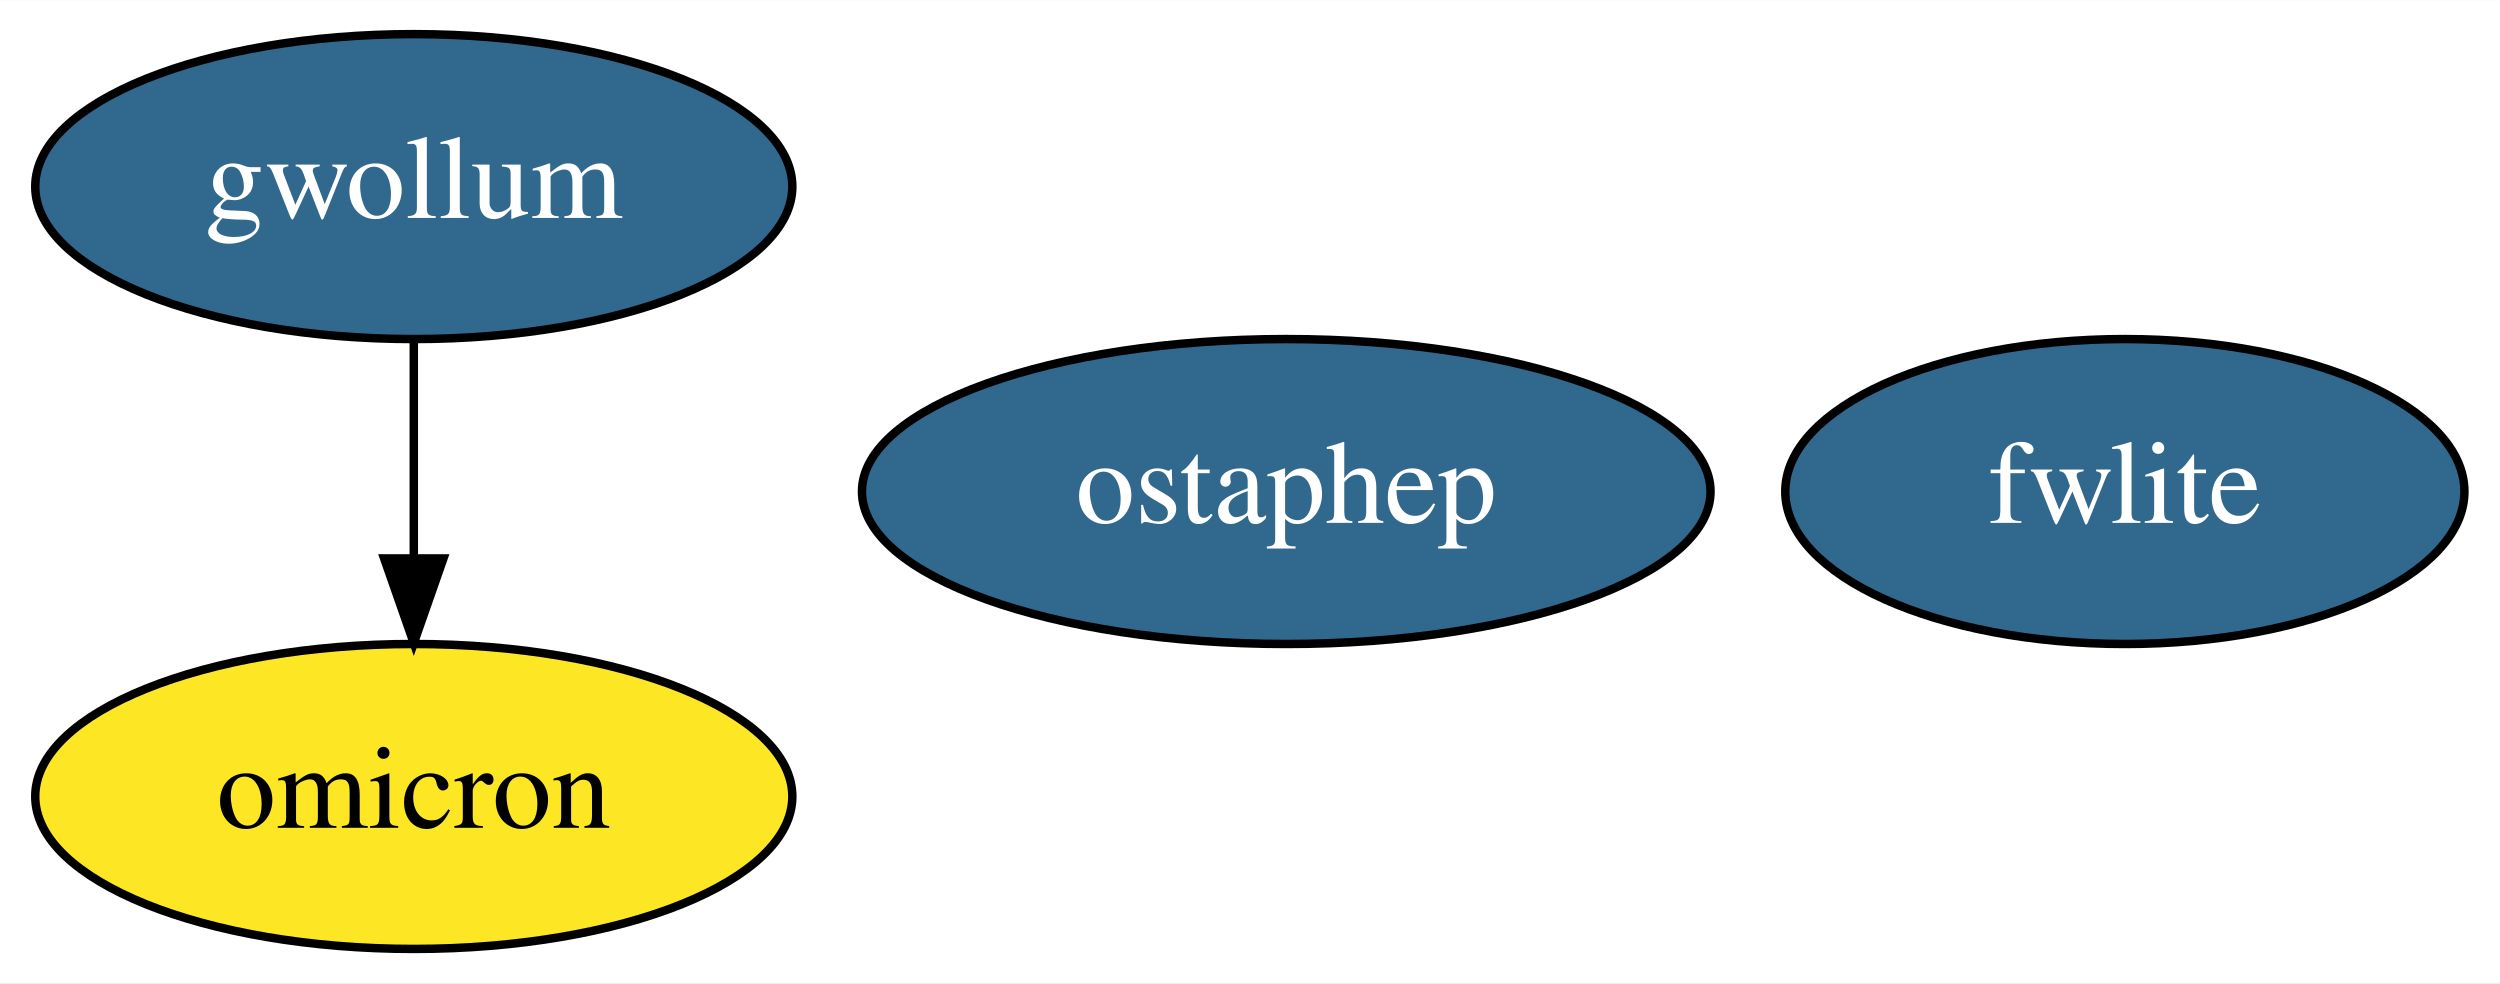
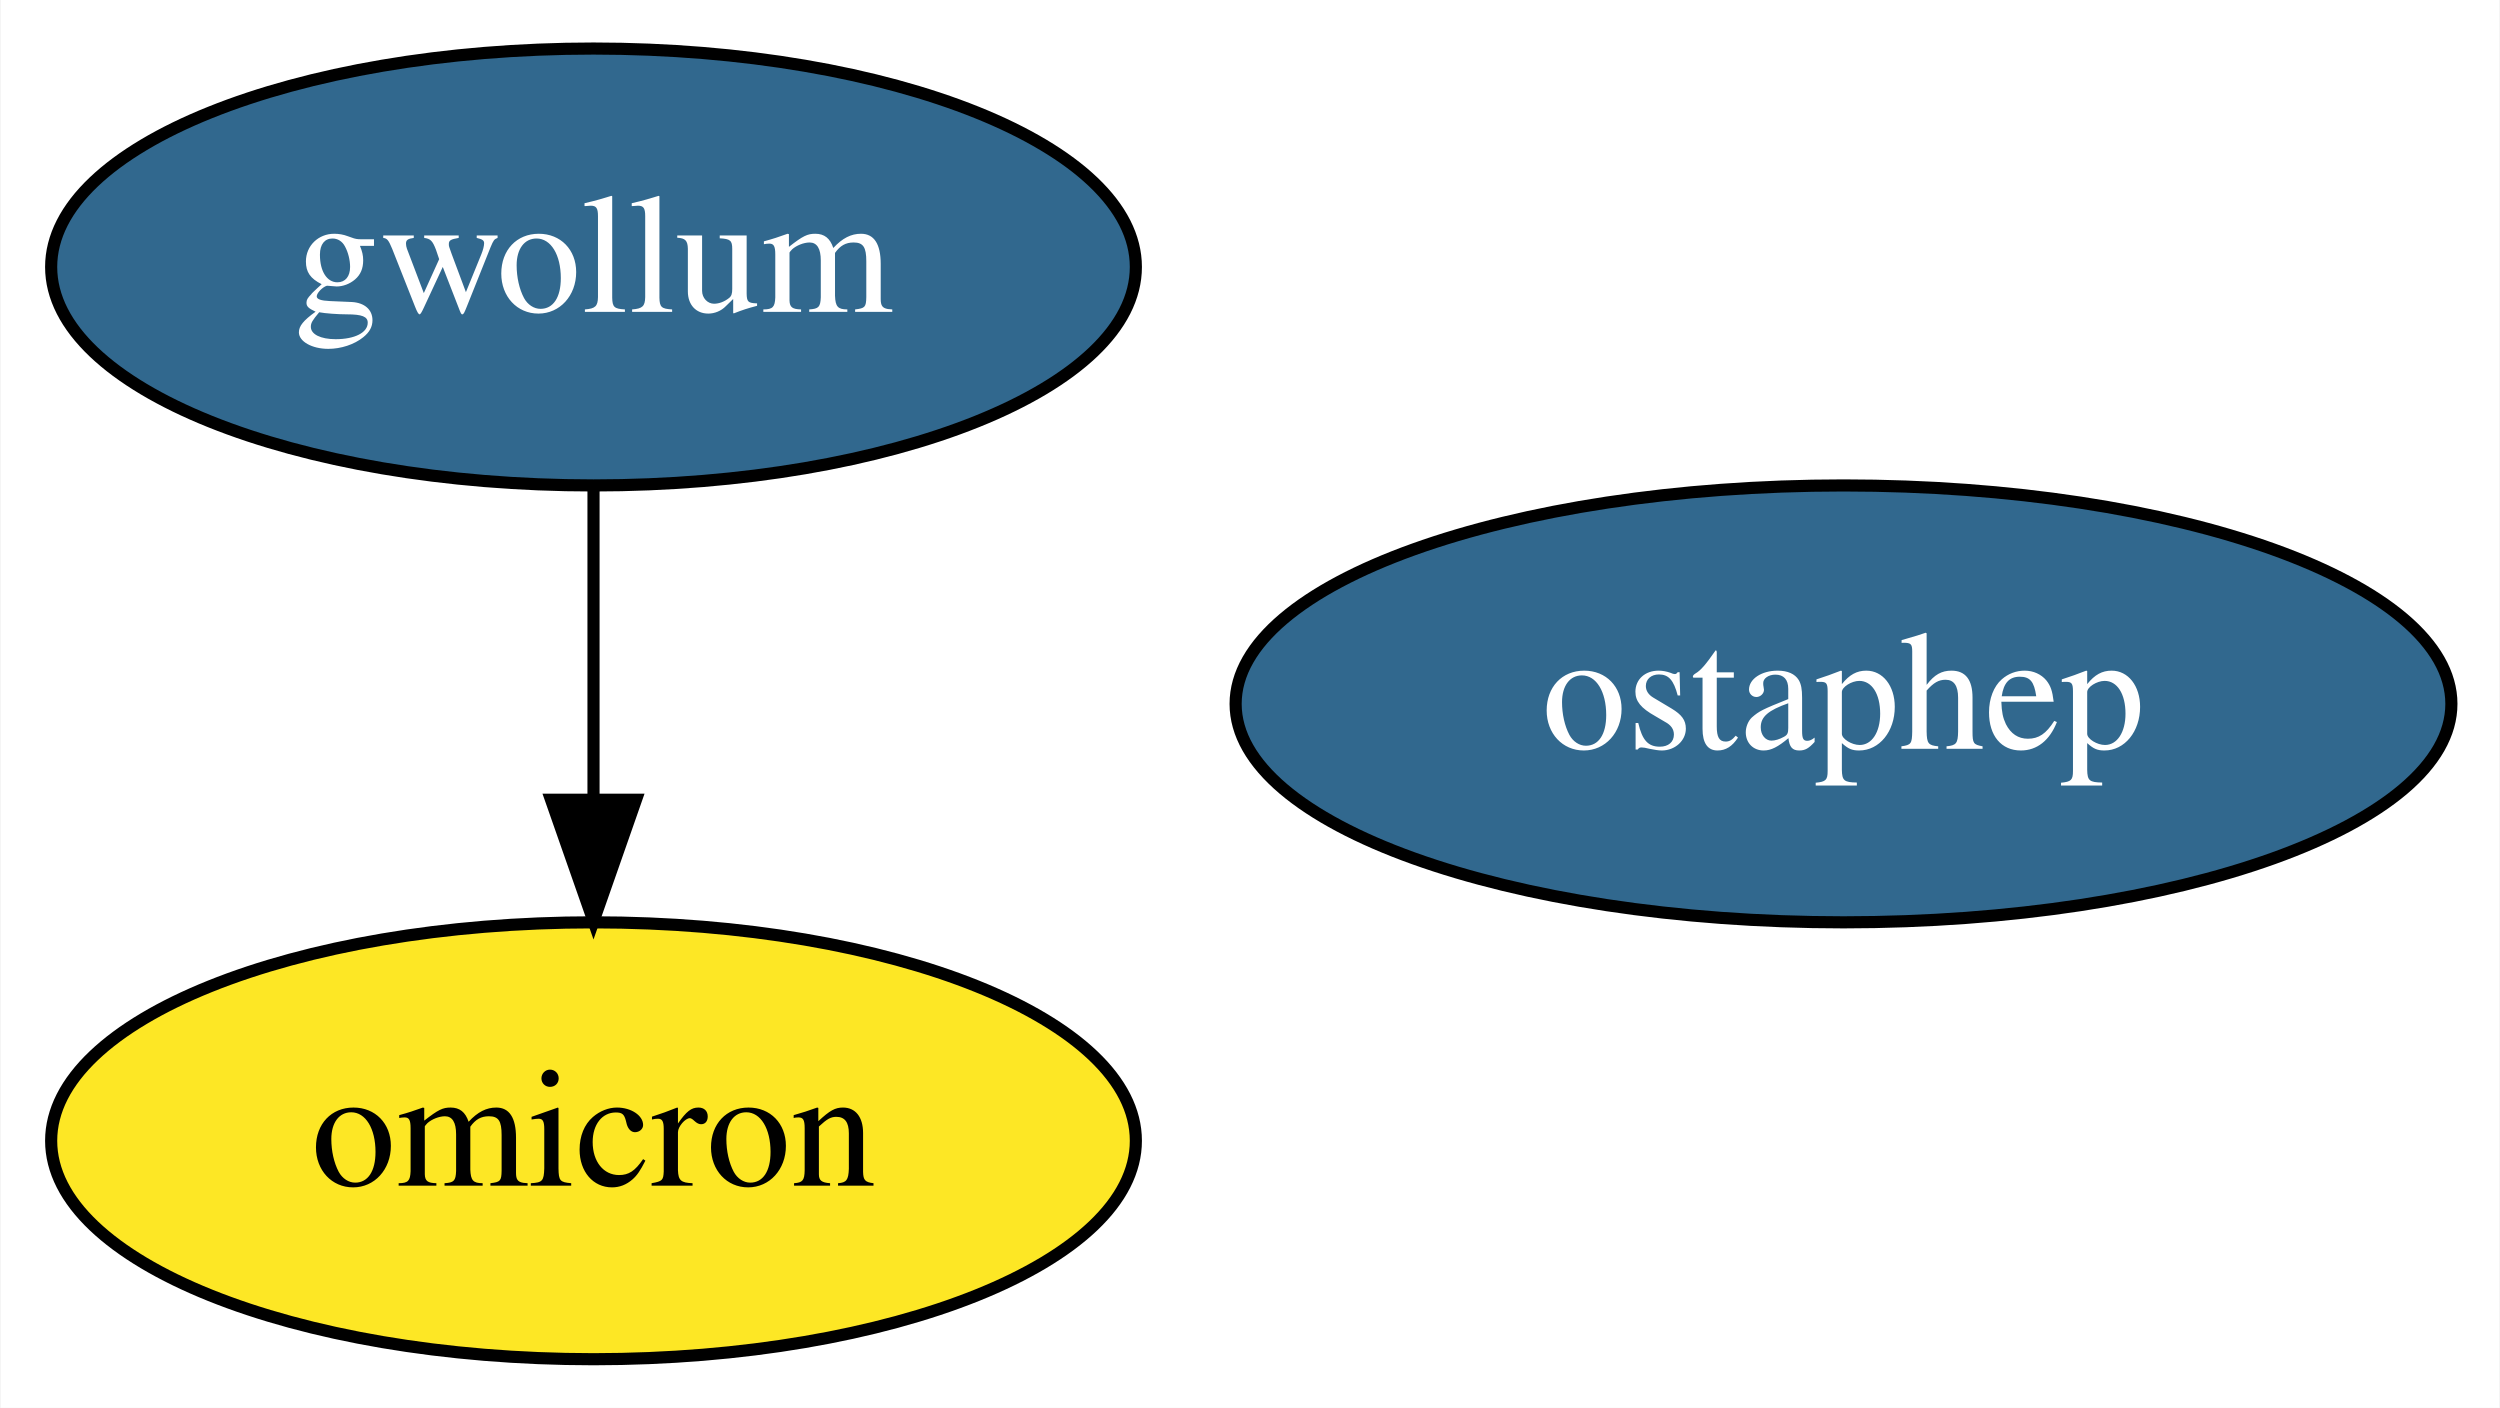
- <svg xmlns="http://www.w3.org/2000/svg" xmlns:xlink="http://www.w3.org/1999/xlink" width="295pt" height="116pt" viewBox="0.00 0.00 295.14 116.00">
+ <svg xmlns="http://www.w3.org/2000/svg" xmlns:xlink="http://www.w3.org/1999/xlink" width="206pt" height="116pt" viewBox="0.00 0.00 205.89 116.00">
  <g id="graph0" class="graph" transform="scale(1 1) rotate(0) translate(4 112)">
-     <polygon fill="white" stroke="transparent" points="-4,4 -4,-112 291.14,-112 291.14,4 -4,4" />
+     <polygon fill="white" stroke="transparent" points="-4,4 -4,-112 201.89,-112 201.89,4 -4,4" />
    <g id="node1" class="node">
      <g id="a_node1">
-         <a xlink:href="https://github.com/conda-forge/fwlite-feedstock/pull/29" xlink:title="fwlite">
-           <ellipse fill="#31688e" stroke="black" cx="246.85" cy="-54" rx="40.09" ry="18" />
-           <text text-anchor="middle" x="246.85" y="-50.3" font-family="Times,serif" font-size="14.00" fill="white">fwlite</text>
-         </a>
-       </g>
-     </g>
-     <g id="node2" class="node">
-       <g id="a_node2">
        <a xlink:href="https://github.com/conda-forge/ostaphep-feedstock/pull/26" xlink:title="ostaphep">
          <ellipse fill="#31688e" stroke="black" cx="147.85" cy="-54" rx="50.09" ry="18" />
          <text text-anchor="middle" x="147.85" y="-50.3" font-family="Times,serif" font-size="14.00" fill="white">ostaphep</text>
        </a>
      </g>
    </g>
-     <g id="node3" class="node">
-       <g id="a_node3">
+     <g id="node2" class="node">
+       <g id="a_node2">
        <a xlink:href="https://github.com/conda-forge/gwollum-feedstock/pull/7" xlink:title="gwollum">
          <ellipse fill="#31688e" stroke="black" cx="44.85" cy="-90" rx="44.69" ry="18" />
          <text text-anchor="middle" x="44.85" y="-86.3" font-family="Times,serif" font-size="14.00" fill="white">gwollum</text>
        </a>
      </g>
    </g>
-     <g id="node4" class="node">
-       <g id="a_node4">
+     <g id="node3" class="node">
+       <g id="a_node3">
        <a xlink:href="https://github.com/conda-forge/omicron-feedstock" xlink:title="omicron">
          <ellipse fill="#fde725" stroke="black" cx="44.85" cy="-18" rx="44.69" ry="18" />
          <text text-anchor="middle" x="44.85" y="-14.3" font-family="Times,serif" font-size="14.00">omicron</text>
        </a>
      </g>
    </g>
    <g id="edge1" class="edge">
      <path fill="none" stroke="black" d="M44.85,-71.7C44.85,-63.98 44.85,-54.71 44.85,-46.11" />
      <polygon fill="black" stroke="black" points="48.35,-46.1 44.85,-36.1 41.35,-46.1 48.35,-46.1" />
    </g>
  </g>
</svg>
